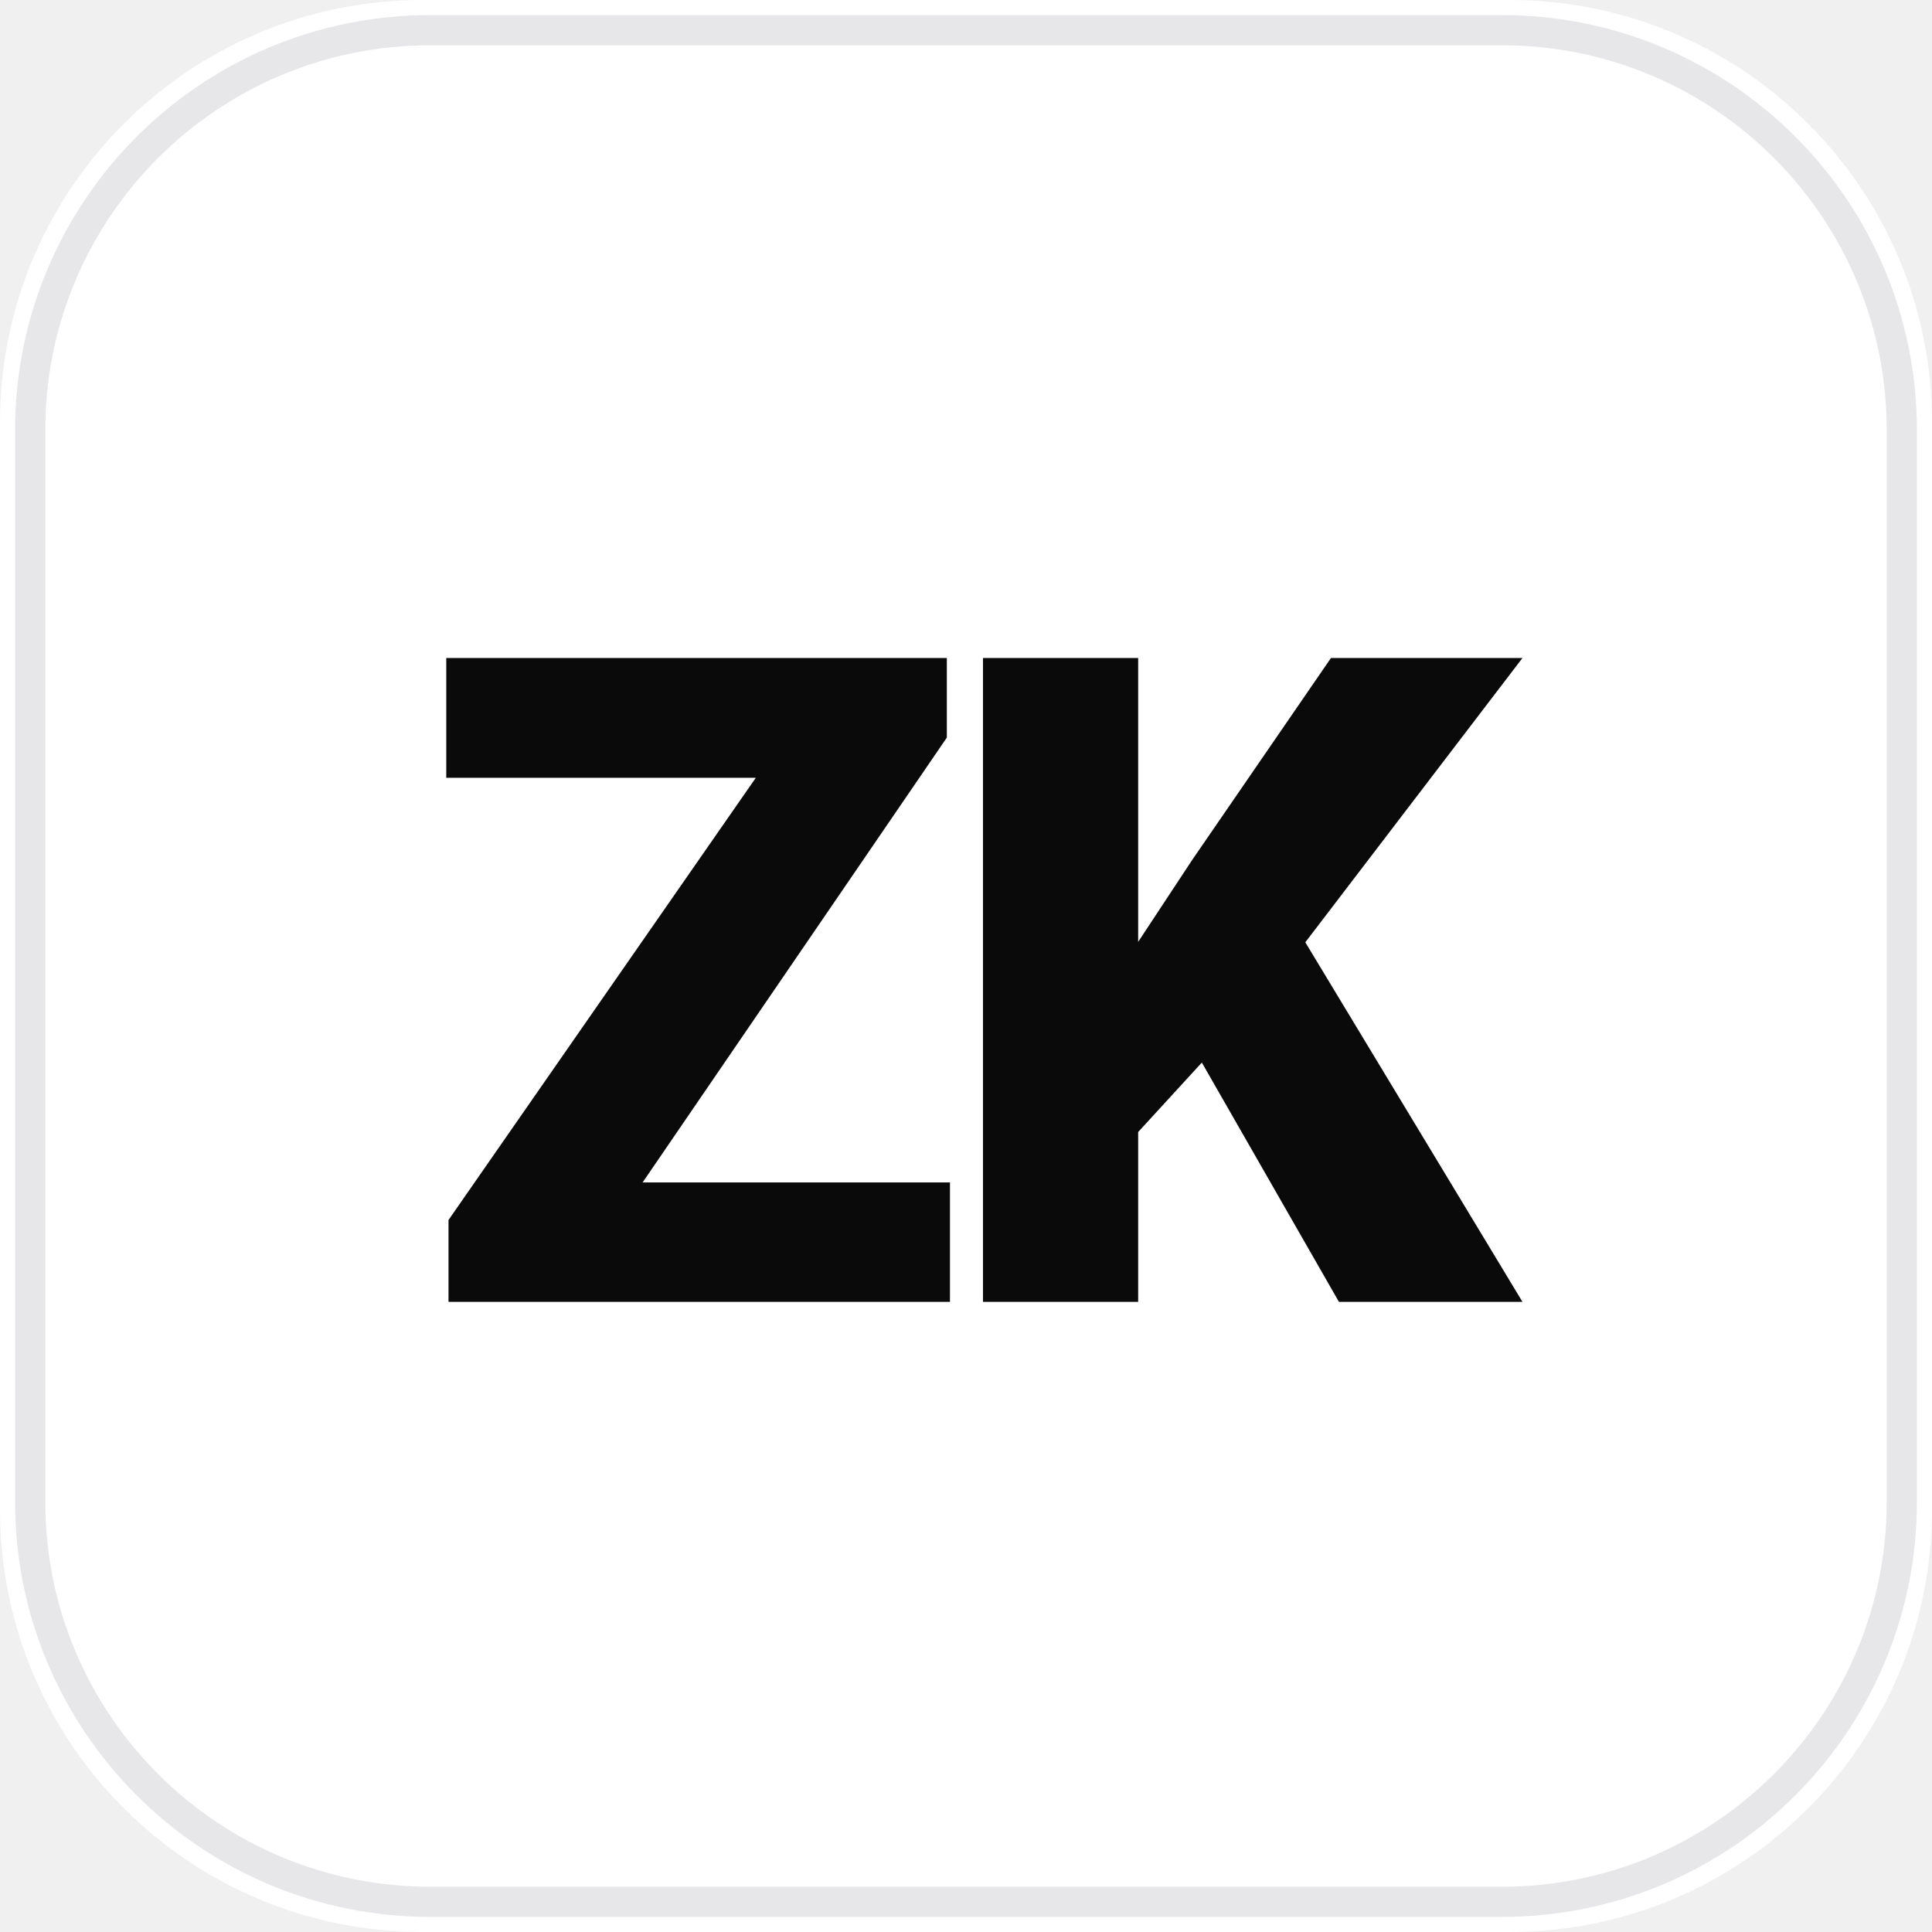
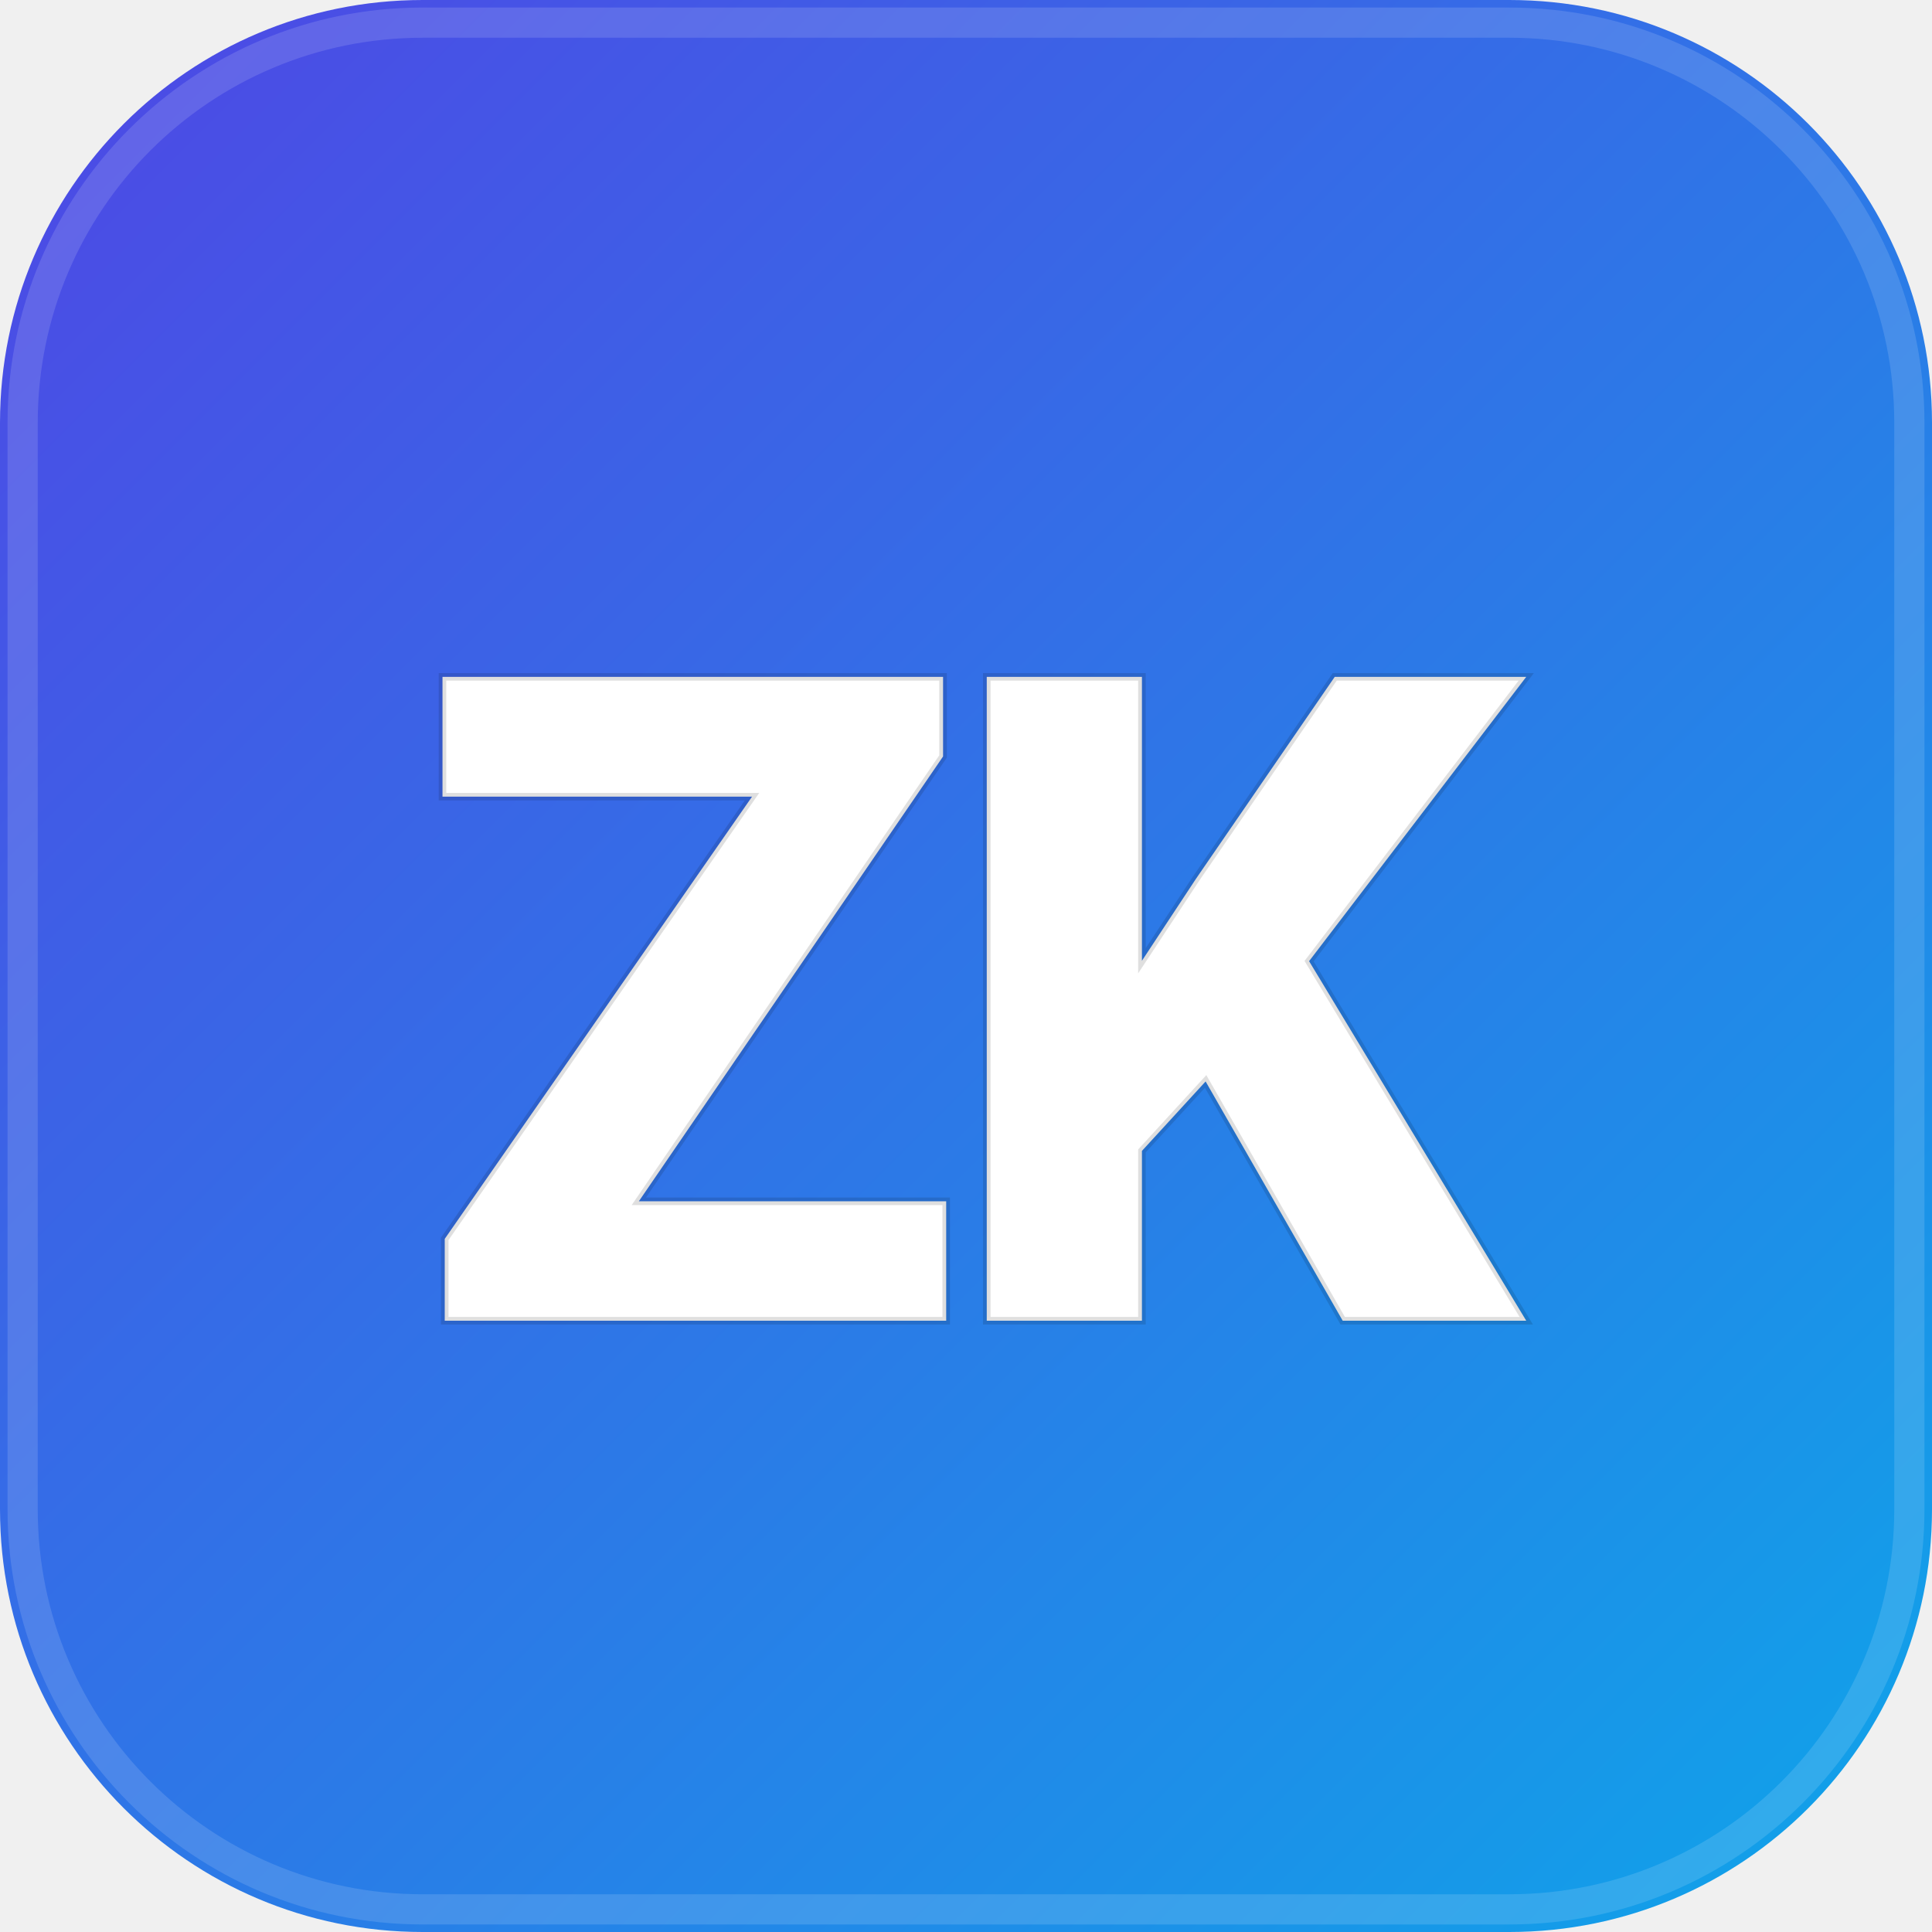
<svg xmlns="http://www.w3.org/2000/svg" viewBox="0 0 512 512">
-   <rect width="512" height="512" rx="112" fill="#FFFFFF" />
-   <rect x="8" y="8" width="496" height="496" rx="106" fill="none" stroke="#E7E7E9" stroke-width="8" />
-   <text x="256" y="345" text-anchor="middle" font-family="-apple-system, BlinkMacSystemFont, 'Segoe UI', Roboto, Arial, sans-serif" font-size="240" font-weight="900" letter-spacing="-10" fill="#0A0A0A">ZK</text>
+   <defs>
+     <linearGradient id="zkGrad" x1="0" y1="0" x2="1" y2="1">
+       <stop offset="0" stop-color="#4F46E5" />
+       <stop offset="1" stop-color="#0EA5E9" />
+     </linearGradient>
+   </defs>
+   <rect width="512" height="512" rx="112" fill="url(#zkGrad)" />
+   <rect x="6" y="6" width="500" height="500" rx="106" fill="none" stroke="#FFFFFF22" stroke-width="8" />
+   <text x="256" y="350" text-anchor="middle" font-family="-apple-system, BlinkMacSystemFont, 'Segoe UI', Roboto, Arial, sans-serif" font-size="240" font-weight="900" letter-spacing="-8" fill="#FFFFFF" stroke="#00000020" stroke-width="2">ZK</text>
</svg>
